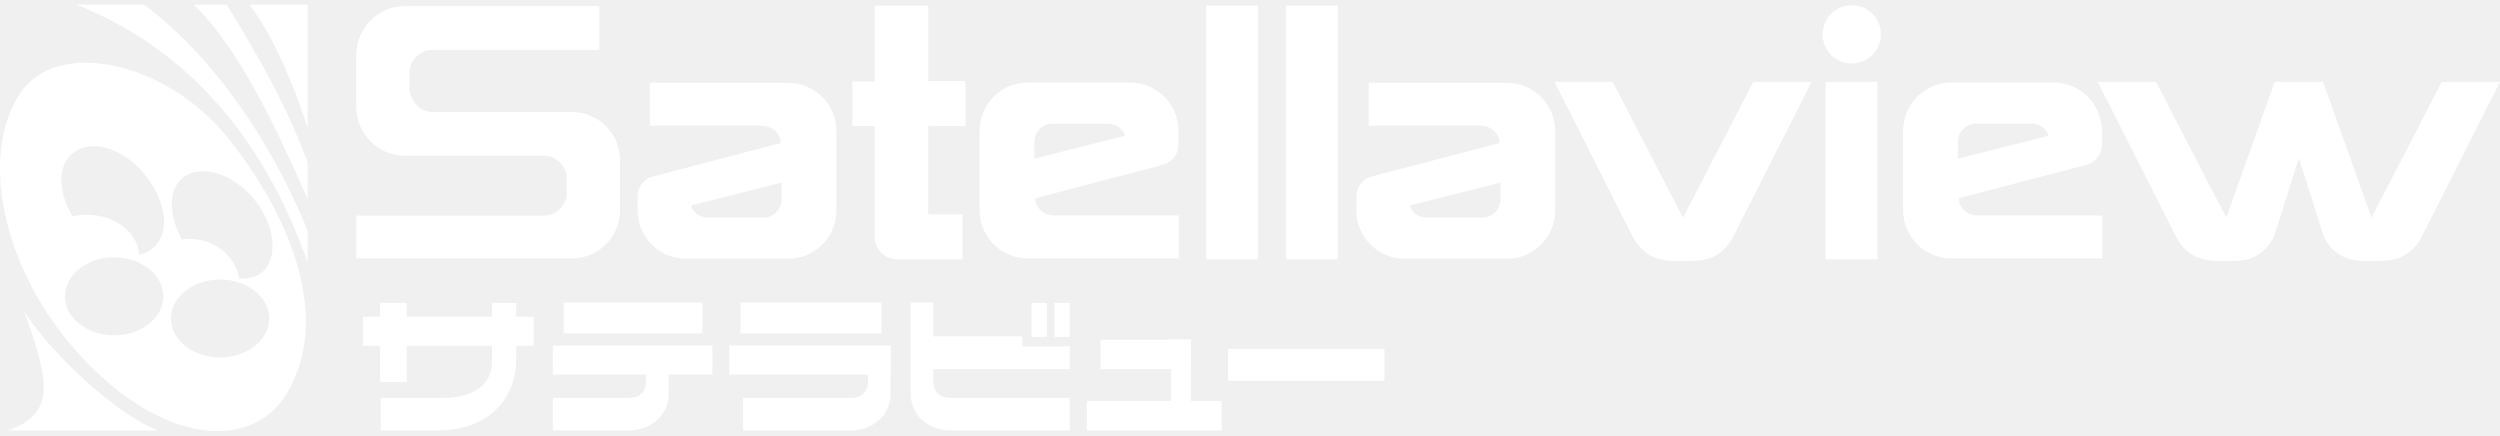
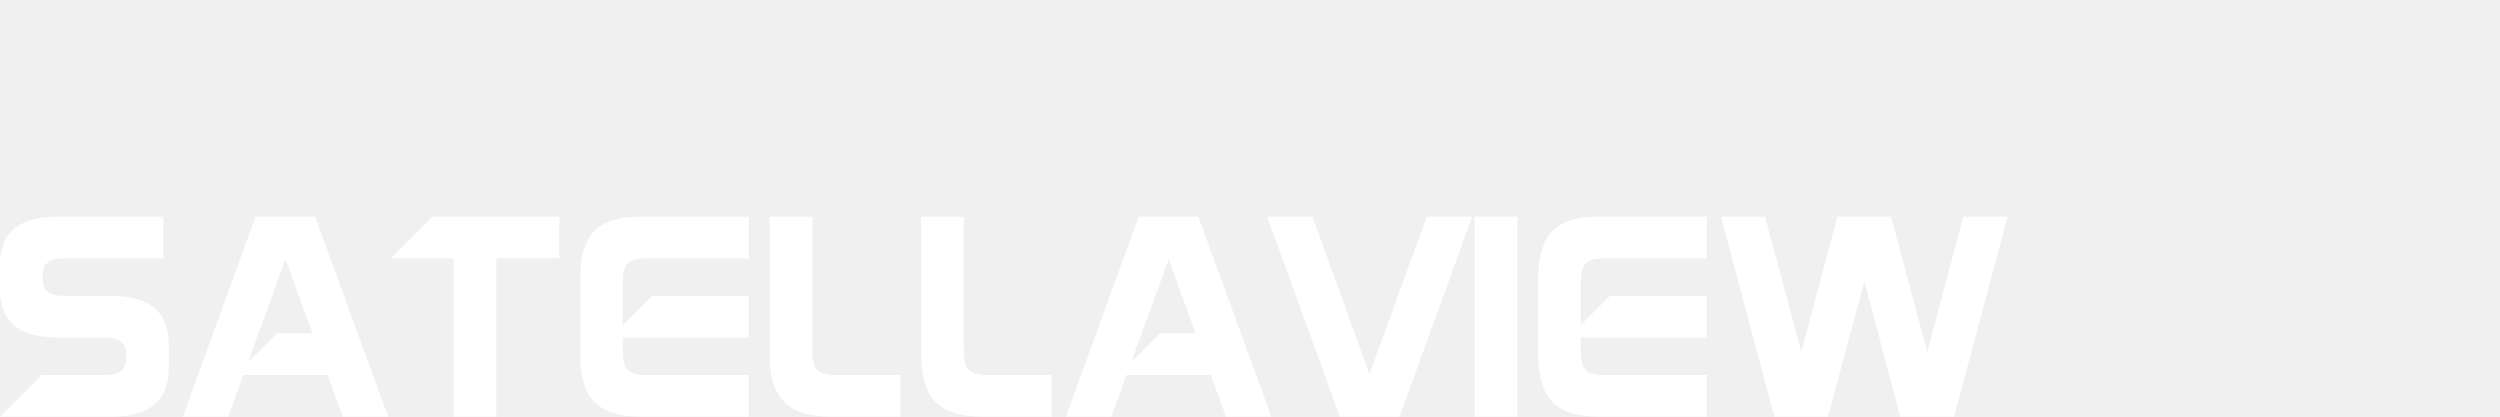
- <svg xmlns="http://www.w3.org/2000/svg" width="264" height="46" viewBox="0 0 264 46" fill="none">
-   <path d="M38.323 33.444H56.355V36.519H38.323V33.444Z" fill="white" />
-   <path d="M40.136 31.987H42.952V40.339H40.136V31.987Z" fill="white" />
-   <path d="M51.952 38.235V31.987H54.51V37.976C54.51 41.915 51.767 45.454 46.157 45.454H40.201V42.023H46.773C50.225 42.023 51.952 40.428 51.952 38.235Z" fill="white" />
-   <path d="M68.222 39.121V40.26C68.222 41.421 67.465 42.023 66.436 42.023H58.376V45.454H66.367C68.721 45.454 70.602 43.864 70.602 41.616V38.365" fill="white" />
-   <path d="M59.523 31.956H74.173V35.206H59.523V31.956Z" fill="white" />
-   <path d="M58.378 36.488H75.226V39.556H58.378V36.488Z" fill="white" />
-   <path d="M91.662 39.121V40.26C91.662 41.421 90.905 42.023 89.877 42.023H78.475V45.454H89.808C92.161 45.454 94.043 43.864 94.043 41.616V36.488" fill="white" />
-   <path d="M77.012 36.488H94.043V39.556H77.012V36.488Z" fill="white" />
-   <path d="M78.202 31.956H93.081V35.206H78.202V31.956Z" fill="white" />
-   <path d="M107.96 35.527H97.213V38.594H107.96V35.527Z" fill="white" />
-   <path d="M98.557 31.934V40.26C98.557 41.421 99.314 42.023 100.343 42.023H112.958V45.454H100.411C98.058 45.454 96.177 43.864 96.177 41.616V31.933" fill="white" />
-   <path d="M112.964 36.563H97.213V38.983H112.964V36.563Z" fill="white" />
-   <path d="M108.922 31.988H110.547V35.571H108.922V31.988Z" fill="white" />
-   <path d="M111.349 31.988H112.974V35.571H111.349V31.988Z" fill="white" />
-   <path d="M114.771 42.346H129V45.454H114.771V42.346Z" fill="white" />
-   <path d="M116.22 35.872H125.755V38.979H116.22V35.872Z" fill="white" />
-   <path d="M123.659 35.872H125.755V43.868H123.659V35.872Z" fill="white" />
-   <path d="M129.68 36.843H146.19V40.21H129.68V36.843Z" fill="white" />
-   <path d="M60.375 11.825C63.192 11.825 65.476 14.109 65.476 16.926V22.192C65.476 25.01 63.192 27.294 60.375 27.294H37.628V22.77H57.399C58.757 22.77 59.857 21.67 59.857 20.312V18.896C59.857 17.538 58.757 16.438 57.399 16.438L51.002 16.437H42.714C39.897 16.437 37.614 14.106 37.614 11.231V5.856C37.614 2.981 39.897 0.65 42.714 0.65H63.285V5.267H45.69C44.333 5.267 43.232 6.39 43.232 7.775V9.221C43.232 10.606 44.333 11.824 45.69 11.824L51.138 11.824L60.375 11.825Z" fill="white" />
-   <path d="M68.629 8.747V13.281H80.511C81.525 13.281 82.446 14.099 82.446 15.104L68.938 18.639C67.989 18.894 67.329 19.754 67.329 20.737V22.221C67.329 25.038 69.612 27.322 72.43 27.322L83.223 27.322C86.04 27.322 88.324 25.038 88.324 22.221V13.848C88.324 11.03 86.04 8.747 83.223 8.747L68.629 8.747ZM82.538 19.28V21.06C82.538 22.117 81.68 22.975 80.623 22.975H74.729C73.816 22.975 73.135 22.341 72.963 21.701L82.538 19.28Z" fill="white" />
-   <path d="M98.02 13.309H101.958V8.56H98.023V0.599H92.366V8.605H90.016V13.309H92.366V24.978C92.366 26.305 93.442 27.38 94.768 27.38H101.642V22.628L98.02 22.625V13.309Z" fill="white" />
-   <path d="M124.48 27.29V22.756H111.254C110.24 22.756 109.318 21.938 109.318 20.933L122.826 17.397C123.776 17.143 124.436 16.282 124.436 15.3V13.816C124.436 10.999 122.152 8.715 119.335 8.715L108.541 8.715C105.725 8.715 103.441 10.999 103.441 13.816V22.189C103.441 25.006 105.725 27.29 108.542 27.29L124.48 27.29ZM109.227 16.756V14.977C109.227 13.919 110.084 13.062 111.142 13.062H117.036C117.949 13.062 118.63 13.696 118.802 14.336L109.227 16.756Z" fill="white" />
-   <path d="M127.378 0.599H132.854V27.38H127.378V0.599Z" fill="white" />
-   <path d="M135.791 0.599H141.267V27.38H135.791V0.599Z" fill="white" />
-   <path d="M144.532 8.747V13.281H156.415C157.429 13.281 158.35 14.099 158.35 15.104L144.842 18.639C143.893 18.894 143.233 19.754 143.233 20.737V22.221C143.233 25.038 145.516 27.322 148.333 27.322L159.127 27.322C161.944 27.322 164.227 25.038 164.227 22.221V13.848C164.227 11.03 161.944 8.747 159.127 8.747L144.532 8.747ZM158.442 19.28V21.06C158.442 22.117 157.584 22.975 156.527 22.975H150.633C149.72 22.975 149.038 22.341 148.867 21.701L158.442 19.28Z" fill="white" />
-   <path d="M176.957 27.558C174.778 27.558 173.454 26.804 172.479 25.116L164.156 8.65H170.308L177.726 22.99L185.145 8.65H191.297L182.974 25.116C181.999 26.804 180.675 27.558 178.495 27.558H177.726H176.957Z" fill="white" />
-   <path d="M192.787 8.65H198.263V27.38H192.787V8.65Z" fill="white" />
-   <path d="M195.549 6.705C197.248 6.705 198.625 5.328 198.625 3.629C198.625 1.931 197.248 0.553 195.549 0.553C193.85 0.553 192.473 1.931 192.473 3.629C192.473 5.328 193.85 6.705 195.549 6.705Z" fill="white" />
-   <path d="M222.006 27.29V22.756H208.78C207.766 22.756 206.844 21.938 206.844 20.933L220.352 17.397C221.302 17.143 221.962 16.282 221.962 15.3V13.816C221.962 10.999 219.678 8.715 216.861 8.715L206.067 8.715C203.251 8.715 200.967 10.999 200.967 13.816V22.189C200.967 25.006 203.251 27.29 206.068 27.29L222.006 27.29ZM206.753 16.756V14.977C206.753 13.919 207.61 13.062 208.668 13.062H214.562C215.475 13.062 216.156 13.696 216.328 14.336L206.753 16.756Z" fill="white" />
-   <path d="M234.326 27.558C232.147 27.558 230.822 26.804 229.848 25.116L221.525 8.65H227.677L235.095 22.99L240.207 8.65H245.318L240.161 24.89C239.413 26.532 238.044 27.558 235.864 27.558H235.095H234.326Z" fill="white" />
-   <path d="M251.199 27.558C253.378 27.558 254.702 26.804 255.677 25.116L264 8.65H257.848L250.43 22.99L245.318 8.65H240.207L245.363 24.89C246.112 26.532 247.481 27.558 249.661 27.558H250.43H251.199Z" fill="white" />
-   <path d="M0.811 45.464H16.73C12.106 43.758 5.121 36.973 2.54 32.871C5.302 40.424 5.836 43.727 0.811 45.464Z" fill="white" />
-   <path d="M26.354 0.497H32.487V13.454C30.735 8.222 28.715 3.6 26.354 0.497V0.497Z" fill="white" />
-   <path d="M20.482 0.497H23.94C27.278 5.916 30.192 10.987 32.487 17.156V21.003C28.932 12.98 25.24 5.175 20.482 0.497Z" fill="white" />
-   <path d="M32.487 27.726V24.339C27.697 12.712 20.915 4.674 15.182 0.479H8.031C20.937 5.584 28.433 16.133 32.487 27.726V27.726Z" fill="white" />
-   <path d="M30.265 41.578C26.356 48.004 16.215 46.806 7.373 36.286C0.3 27.87 -2.118 16.544 2.031 9.993C5.885 3.907 17.395 6.509 23.79 14.236C30.086 21.843 35.335 33.243 30.265 41.578ZM23.241 29.514C20.377 29.514 18.054 31.358 18.054 33.633C18.054 35.908 20.377 37.752 23.241 37.752C26.106 37.752 28.428 35.908 28.428 33.633C28.428 31.358 26.106 29.514 23.241 29.514ZM21.448 18.076C20.489 18.075 19.629 18.391 19 19.053C17.771 20.345 17.867 22.948 19.228 25.28C19.487 25.242 19.749 25.223 20.012 25.221C22.621 25.223 24.843 26.997 25.252 29.406C26.323 29.474 27.274 29.189 27.907 28.541C29.456 26.956 28.913 23.221 26.453 20.601C24.916 18.963 23.045 18.078 21.448 18.076ZM9.929 15.439C8.881 15.432 7.941 15.801 7.279 16.584C6.019 18.073 6.327 20.602 7.665 22.834C8.147 22.728 8.645 22.675 9.145 22.675C12.128 22.676 14.575 24.542 14.685 26.898C15.407 26.75 16.045 26.395 16.531 25.821C18.162 23.894 17.134 20.261 14.678 17.75C13.22 16.259 11.46 15.448 9.929 15.439ZM12.052 27.172C9.187 27.172 6.865 29.017 6.865 31.292C6.865 33.567 9.187 35.411 12.052 35.411C14.917 35.411 17.239 33.567 17.239 31.292C17.239 29.017 14.917 27.172 12.052 27.172Z" fill="white" />
+ <svg xmlns="http://www.w3.org/2000/svg" version="1.1" id="vertical" x="0px" y="0px" viewBox="0 0 240 40" width="240" height="40">
+   <defs id="defs2" />
+   <text xml:space="preserve" style="font-size:32px;line-height:0.1;font-family:Gayatri;-inkscape-font-specification:Gayatri;text-align:start;writing-mode:lr-tb;direction:ltr;text-anchor:start;fill:#ffffff" x="9.487" y="28.571" id="text1">
+     <tspan id="tspan1" x="9.487" y="28.571" />
+   </text>
+   <path d="M 5.536,32.4 Q 2.768,32.4 1.376,31.248 0,30.112 0,27.792 V 25.376 Q 0,20.8 5.536,20.8 H 15.68 v 4 H 6.112 q -1.024,0 -1.504,0.384 -0.512,0.368 -0.512,1.152 v 0.528 q 0,0.784 0.512,1.152 0.48,0.384 1.504,0.384 h 4.512 q 2.8,0 4.192,1.152 1.376,1.184 1.376,3.424 v 2.448 Q 16.192,40 10.624,40 H 0 l 4,-4 h 6.08 q 1.024,0 1.504,-0.384 0.512,-0.368 0.512,-1.12 v -0.592 q 0,-0.752 -0.512,-1.12 Q 11.104,32.4 10.08,32.4 Z M 31.456,36 h -8.096 l -1.456,4 h -4.352 l 6.976,-19.2 h 5.728 l 7.008,19.2 h -4.352 l -1.456,-4 z m -4.88,-4 h 3.424 l -2.592,-7.104 -3.6,9.872 2.768,-2.768 z M 41.504,20.8 h 12.192 v 4 h -6.048 V 40 h -4.096 V 24.8 h -6.048 l 4,-4 z m 20.208,0 h 10.176 v 4 h -9.888 q -1.248,0 -1.728,0.48 -0.272,0.272 -0.384,0.704 -0.096,0.432 -0.096,1.056 v 4.176 l 2.816,-2.816 h 9.28 v 4 h -12.096 v 1.36 q 0,0.624 0.096,1.056 0.112,0.432 0.384,0.704 0.48,0.48 1.728,0.48 h 9.888 v 4 h -10.176 q -1.648,0 -2.8,-0.336 -1.136,-0.352 -1.84,-1.072 -0.704,-0.704 -1.04,-1.856 -0.336,-1.168 -0.336,-2.784 v -7.136 q 0,-3.264 1.376,-4.64 0.704,-0.704 1.84,-1.056 1.152,-0.352 2.8,-0.32 z m 16.272,0 v 12.96 q 0,1.232 0.48,1.76 0.528,0.48 1.76,0.48 h 6.208 v 4 h -6.496 q -1.648,0 -2.8,-0.336 -1.136,-0.352 -1.84,-1.072 -0.72,-0.704 -1.072,-1.856 -0.336,-1.168 -0.336,-2.784 V 20.8 Z m 14.544,0 v 12.96 q 0,1.232 0.48,1.76 0.528,0.48 1.76,0.48 h 6.208 v 4 h -6.496 q -1.648,0 -2.8,-0.336 -1.136,-0.352 -1.84,-1.072 -0.72,-0.704 -1.072,-1.856 -0.336,-1.168 -0.336,-2.784 V 20.8 Z M 116.24,36 h -8.096 l -1.456,4 h -4.352 l 6.976,-19.2 h 5.728 l 7.008,19.2 h -4.352 l -1.456,-4 z m -4.88,-4 h 3.424 l -2.592,-7.104 -3.6,9.872 2.768,-2.768 z m 17.264,8 -6.976,-19.2 h 4.352 l 5.472,15.104 5.504,-15.104 h 4.352 l -6.976,19.2 h -5.728 z m 12.944,-19.2 h 4.096 V 40 h -4.096 V 20.8 Z m 12.112,0 h 10.176 v 4 h -9.888 q -1.248,0 -1.728,0.48 -0.272,0.272 -0.384,0.704 -0.096,0.432 -0.096,1.056 v 4.176 l 2.816,-2.816 h 9.28 v 4 h -12.096 v 1.36 q 0,0.624 0.096,1.056 0.112,0.432 0.384,0.704 0.48,0.48 1.728,0.48 h 9.888 v 4 h -10.176 q -1.648,0 -2.8,-0.336 -1.136,-0.352 -1.84,-1.072 -0.704,-0.704 -1.04,-1.856 -0.336,-1.168 -0.336,-2.784 v -7.136 q 0,-3.264 1.376,-4.64 0.704,-0.704 1.84,-1.056 1.152,-0.352 2.8,-0.32 z m 27.856,0 3.488,12.992 3.456,-12.992 h 4.256 l -5.152,19.2 h -5.152 l -3.456,-12.992 -3.488,12.992 h -5.152 l -5.12,-19.2 h 4.224 l 3.488,12.992 3.456,-12.992 h 5.152 z" id="text2" style="font-size:32px;line-height:0.1;font-family:Gayatri;-inkscape-font-specification:Gayatri;fill:#ffffff" aria-label="SATELLAVIEW" />
</svg>
